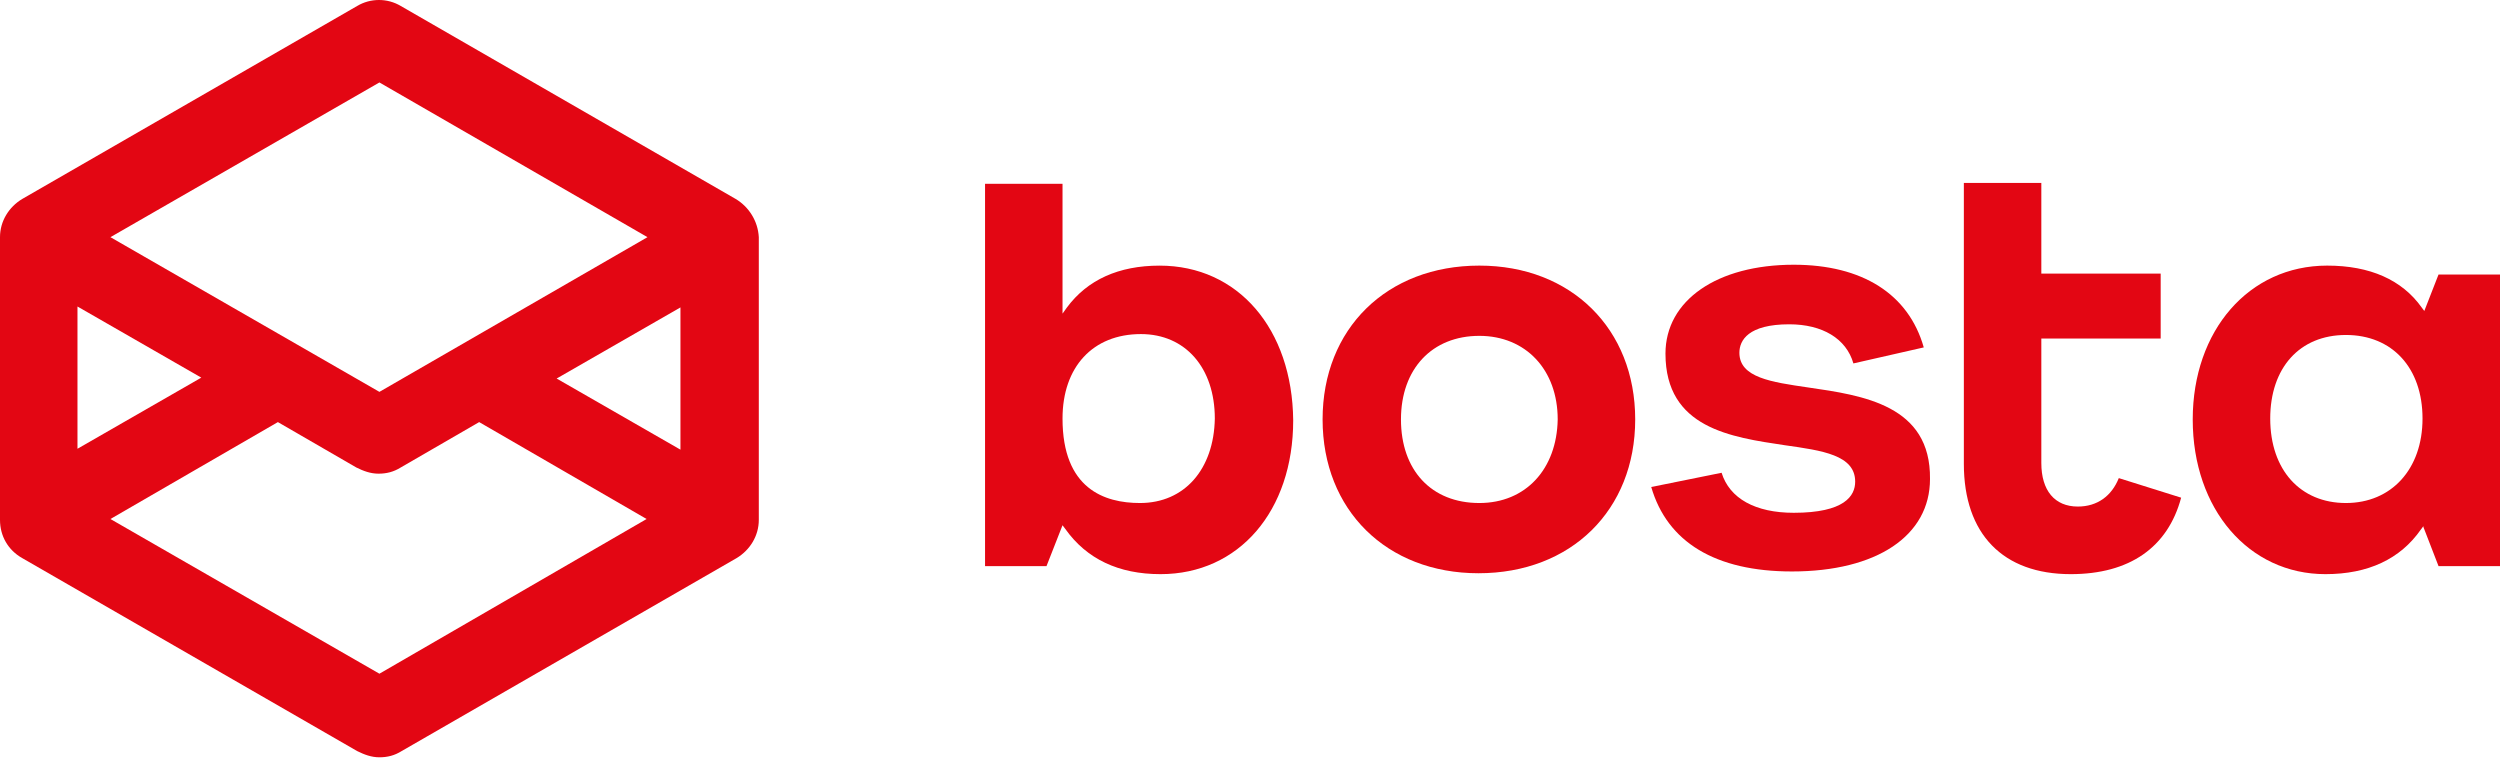
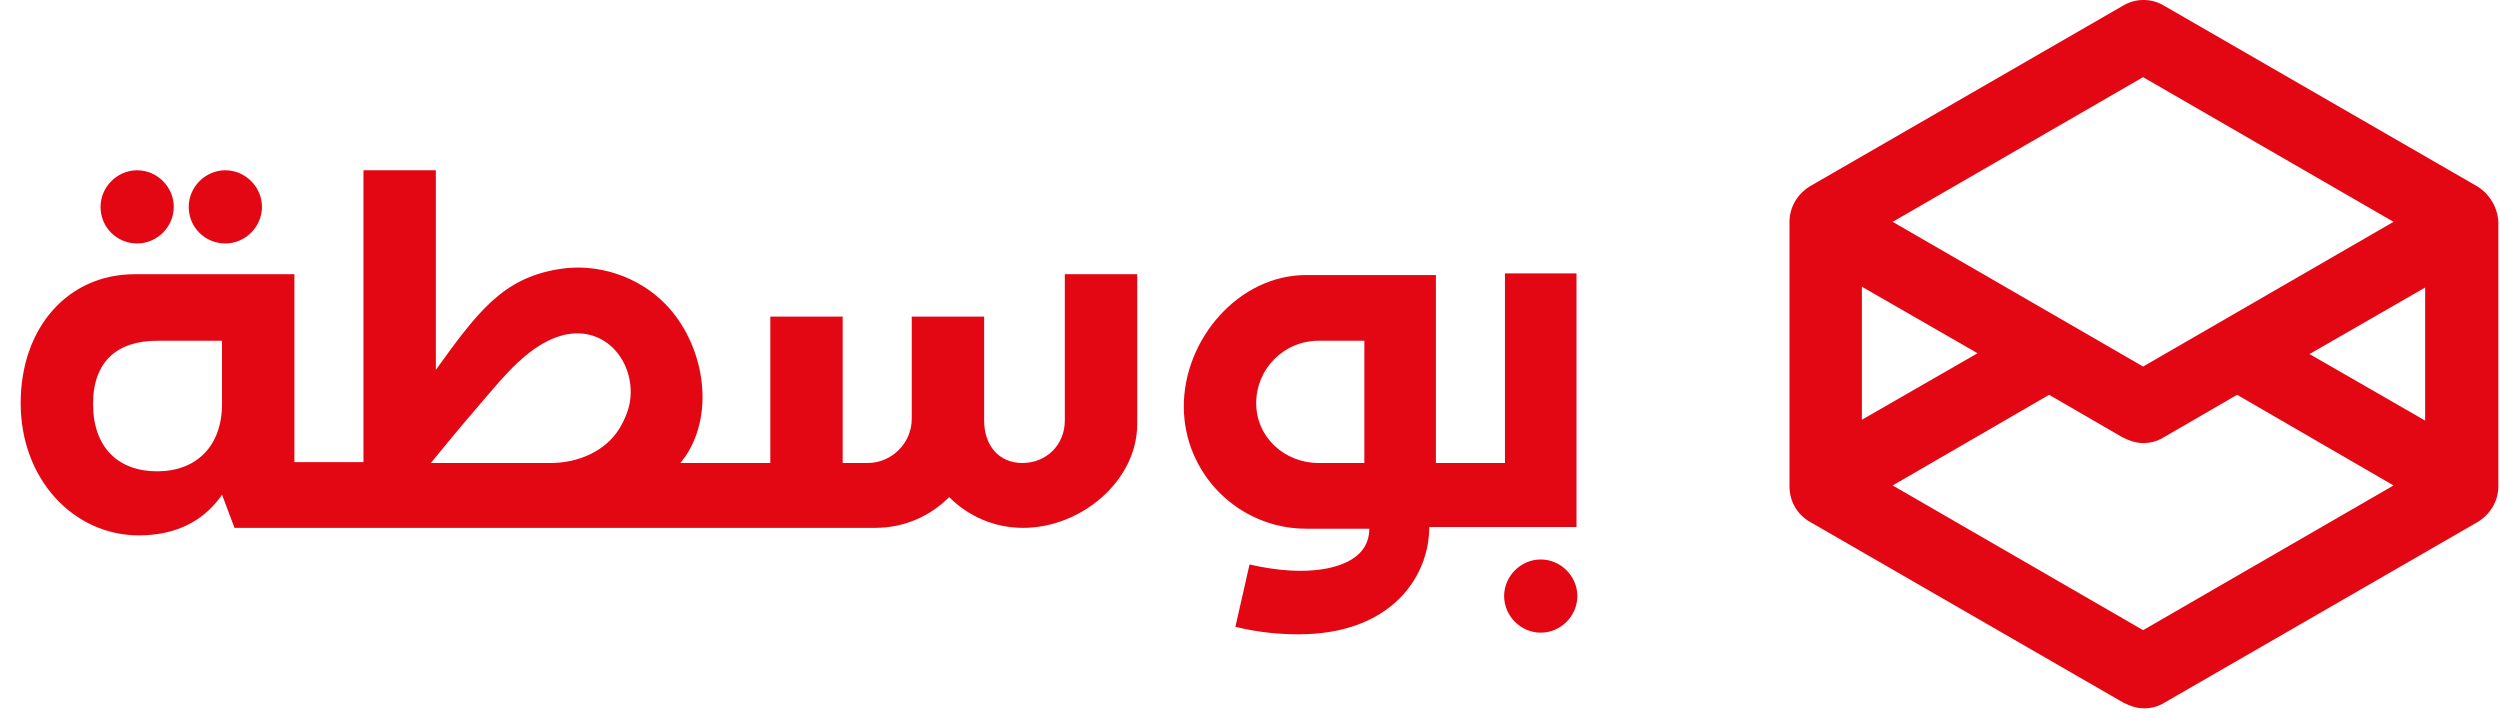
- <svg xmlns="http://www.w3.org/2000/svg" width="111" height="34" viewBox="0 0 111 34" fill="none">
-   <path d="M32.663 8.833L17.795 0.266C17.202 -0.089 16.45 -0.089 15.857 0.266L0.989 8.833C0.395 9.188 0 9.82 0 10.53V23.084C0 23.794 0.356 24.426 0.989 24.781L15.857 33.347C16.174 33.505 16.49 33.624 16.846 33.624C17.202 33.624 17.518 33.545 17.834 33.347L32.703 24.781C33.296 24.426 33.691 23.794 33.691 23.084V10.53C33.652 9.82 33.257 9.188 32.663 8.833ZM30.212 19.965L24.715 16.807L30.212 13.649V19.965ZM16.846 3.661L28.748 10.53L16.846 17.399L4.903 10.53L16.846 3.661ZM3.44 13.609L8.937 16.767L3.44 19.925V13.609ZM16.846 29.913L4.903 23.044L12.338 18.741L15.818 20.755C16.134 20.912 16.45 21.031 16.806 21.031C17.162 21.031 17.479 20.952 17.795 20.755L21.275 18.741L28.709 23.044L16.846 29.913Z" fill="#E30613" />
-   <path d="M65.683 11.793C61.57 11.793 58.723 14.596 58.723 18.623C58.723 22.649 61.57 25.452 65.643 25.452C69.756 25.452 72.603 22.649 72.603 18.623C72.603 14.596 69.756 11.793 65.683 11.793ZM65.683 22.334C63.547 22.334 62.203 20.873 62.203 18.623C62.203 16.373 63.587 14.912 65.683 14.912C67.739 14.912 69.162 16.412 69.162 18.623C69.123 20.833 67.739 22.334 65.683 22.334Z" fill="#E30613" />
-   <path d="M80.274 17.202C78.653 16.965 77.229 16.767 77.229 15.662C77.229 15.109 77.625 14.399 79.444 14.399C80.907 14.399 81.975 15.03 82.291 16.136L85.415 15.425C84.743 13.057 82.686 11.754 79.642 11.754C76.241 11.754 73.947 13.333 73.947 15.701C73.947 19.017 76.874 19.412 79.246 19.768C80.907 20.004 82.37 20.202 82.37 21.386C82.37 22.018 81.896 22.768 79.642 22.768C77.941 22.768 76.794 22.136 76.439 20.991L73.315 21.623C74.026 24.07 76.162 25.373 79.562 25.373C83.319 25.373 85.692 23.794 85.692 21.268C85.731 17.991 82.726 17.557 80.274 17.202Z" fill="#E30613" />
-   <path d="M92.256 22.491C91.228 22.491 90.635 21.781 90.635 20.557V15.03H95.934V12.149H90.635V8.122H87.195V20.596C87.195 23.715 88.934 25.492 91.94 25.492C94.55 25.492 96.25 24.307 96.843 22.097L94.075 21.228C93.759 22.018 93.126 22.491 92.256 22.491Z" fill="#E30613" />
-   <path d="M107.639 13.807L107.52 13.649C106.65 12.425 105.227 11.793 103.328 11.793C99.849 11.793 97.357 14.675 97.357 18.623C97.357 22.61 99.849 25.492 103.249 25.492C105.147 25.492 106.571 24.82 107.481 23.518L107.599 23.36V23.399L108.271 25.136H111V12.188H108.271L107.639 13.807ZM104.159 22.334C102.142 22.334 100.798 20.873 100.798 18.583C100.798 16.333 102.103 14.873 104.159 14.873C106.215 14.873 107.56 16.333 107.56 18.583C107.56 20.833 106.176 22.334 104.159 22.334Z" fill="#E30613" />
-   <path d="M51.486 11.794C49.667 11.794 48.283 12.425 47.374 13.649L47.176 13.925V8.162H43.736V25.137H46.464L47.176 23.321L47.295 23.479C48.244 24.821 49.667 25.492 51.526 25.492C55.006 25.492 57.418 22.689 57.418 18.663C57.378 14.597 54.966 11.794 51.486 11.794ZM50.616 22.334C49.035 22.334 47.176 21.702 47.176 18.584C47.176 16.294 48.52 14.833 50.656 14.833C52.633 14.833 53.938 16.333 53.938 18.584C53.898 20.834 52.593 22.334 50.616 22.334Z" fill="#E30613" />
+ <svg xmlns="http://www.w3.org/2000/svg" width="112" height="32" viewBox="0 0 112 32" fill="none">
+   <path d="M10.095 10.907C10.99 10.907 11.736 10.162 11.736 9.268C11.736 8.373 10.99 7.628 10.095 7.628C9.201 7.628 8.455 8.373 8.455 9.268C8.455 10.199 9.201 10.907 10.095 10.907Z" fill="#E30613" />
+   <path d="M6.145 10.907C7.039 10.907 7.785 10.162 7.785 9.268C7.785 8.373 7.039 7.628 6.145 7.628C5.25 7.628 4.505 8.373 4.505 9.268C4.505 10.199 5.25 10.907 6.145 10.907Z" fill="#E30613" />
+   <path d="M67.422 20.742H64.328V12.322H58.514C55.494 12.322 53.034 15.191 53.034 18.209C53.034 21.227 55.494 23.686 58.514 23.686H61.346C61.346 23.984 61.272 24.543 60.713 24.952C60.191 25.362 58.737 25.921 55.979 25.288L55.345 28.082C56.426 28.343 57.358 28.417 58.178 28.417C60.228 28.417 61.533 27.784 62.316 27.151C63.396 26.294 64.03 24.99 64.03 23.611H70.627V12.248H67.422V20.742ZM61.123 20.742H59.073C57.544 20.742 56.277 19.587 56.277 18.06C56.277 16.532 57.507 15.266 59.073 15.266H61.123V20.742Z" fill="#E30613" />
+   <path d="M69.025 25.064C68.13 25.064 67.385 25.809 67.385 26.703C67.385 27.598 68.13 28.343 69.025 28.343C69.919 28.343 70.665 27.598 70.665 26.703C70.665 25.809 69.919 25.064 69.025 25.064Z" fill="#E30613" />
+   <path d="M47.704 18.842C47.704 19.923 46.884 20.742 45.803 20.742C44.722 20.742 44.089 19.923 44.089 18.842V14.185H40.846V18.768C40.846 19.848 39.952 20.742 38.87 20.742H37.752V14.185H34.51V20.742H30.484C30.484 20.742 30.559 20.631 30.708 20.444C32.087 18.395 31.49 15.34 29.813 13.627C28.583 12.36 26.719 11.764 25.005 12.062C22.545 12.472 21.427 13.925 19.526 16.57V7.628H16.283V20.705H13.189V12.285H6.033C3.051 12.285 0.926 14.67 0.926 18.06C0.926 21.488 3.312 23.984 6.219 23.984C7.822 23.984 9.052 23.388 9.872 22.27L9.946 22.158L10.505 23.648H39.206C40.511 23.648 41.666 23.127 42.523 22.27C43.381 23.127 44.536 23.648 45.841 23.648C48.413 23.648 50.947 21.562 50.947 18.991V12.285H47.704V18.842ZM9.946 18.097C9.946 19.997 8.791 21.115 7.039 21.115C5.287 21.115 4.169 20.035 4.169 18.097C4.169 16.16 5.287 15.266 7.039 15.266H9.946V18.097ZM28.21 18.06C28.136 18.433 27.987 18.805 27.763 19.178C27.129 20.221 25.899 20.742 24.669 20.742H19.302C19.302 20.742 20.607 19.14 21.352 18.284C22.545 16.905 23.775 15.266 25.452 14.968C27.316 14.67 28.509 16.421 28.21 18.06Z" fill="#E30613" />
+   <path d="M110.957 8.336L96.942 0.251C96.383 -0.084 95.675 -0.084 95.116 0.251L81.101 8.336C80.542 8.671 80.169 9.267 80.169 9.938V21.786C80.169 22.456 80.505 23.052 81.101 23.388L95.116 31.472C95.414 31.621 95.712 31.733 96.048 31.733C96.383 31.733 96.681 31.659 96.98 31.472L110.994 23.388C111.554 23.052 111.926 22.456 111.926 21.786V9.938C111.889 9.267 111.516 8.671 110.957 8.336ZM108.646 18.842L103.465 15.862L108.646 12.881V18.842ZM96.01 3.456L107.23 9.938L96.01 16.421L84.791 9.938L96.01 3.456ZM83.412 12.844L88.593 15.825L83.412 18.805V12.844ZM96.01 28.231L84.791 21.748L91.799 17.687L95.079 19.587C95.377 19.736 95.675 19.848 96.01 19.848C96.346 19.848 96.644 19.774 96.942 19.587L100.222 17.687L107.23 21.748L96.01 28.231Z" fill="#E30613" />
</svg>
